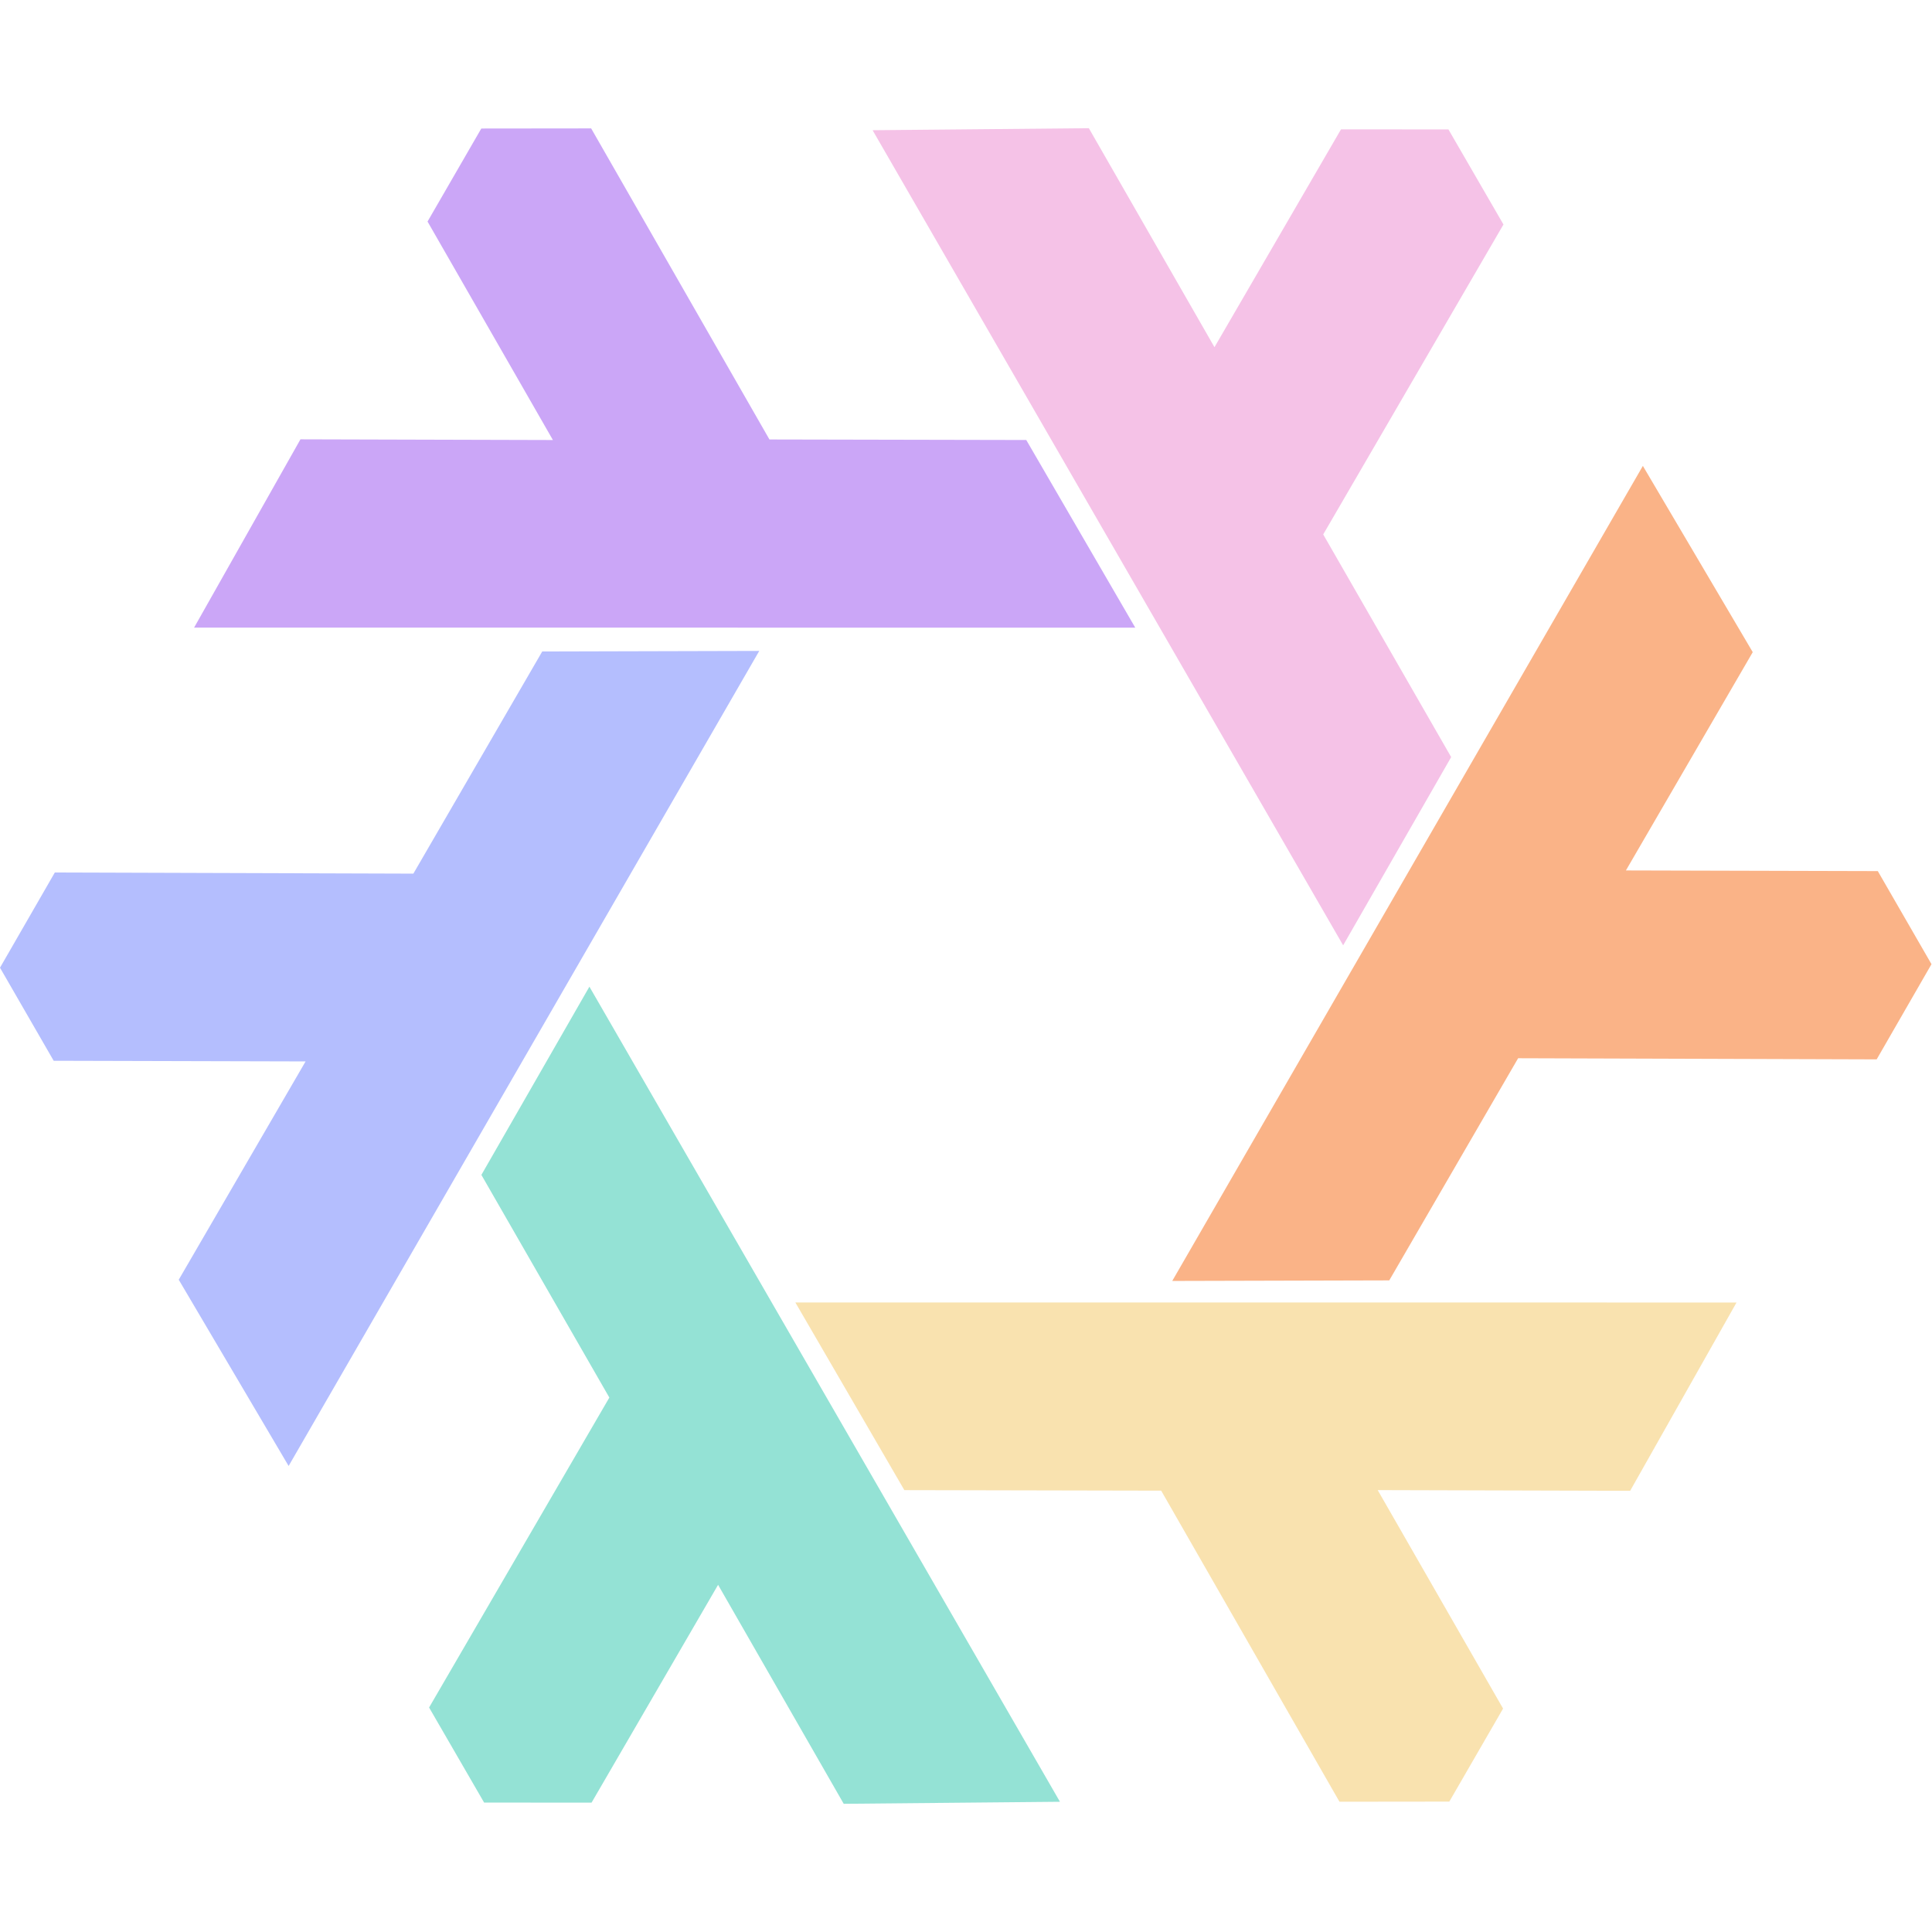
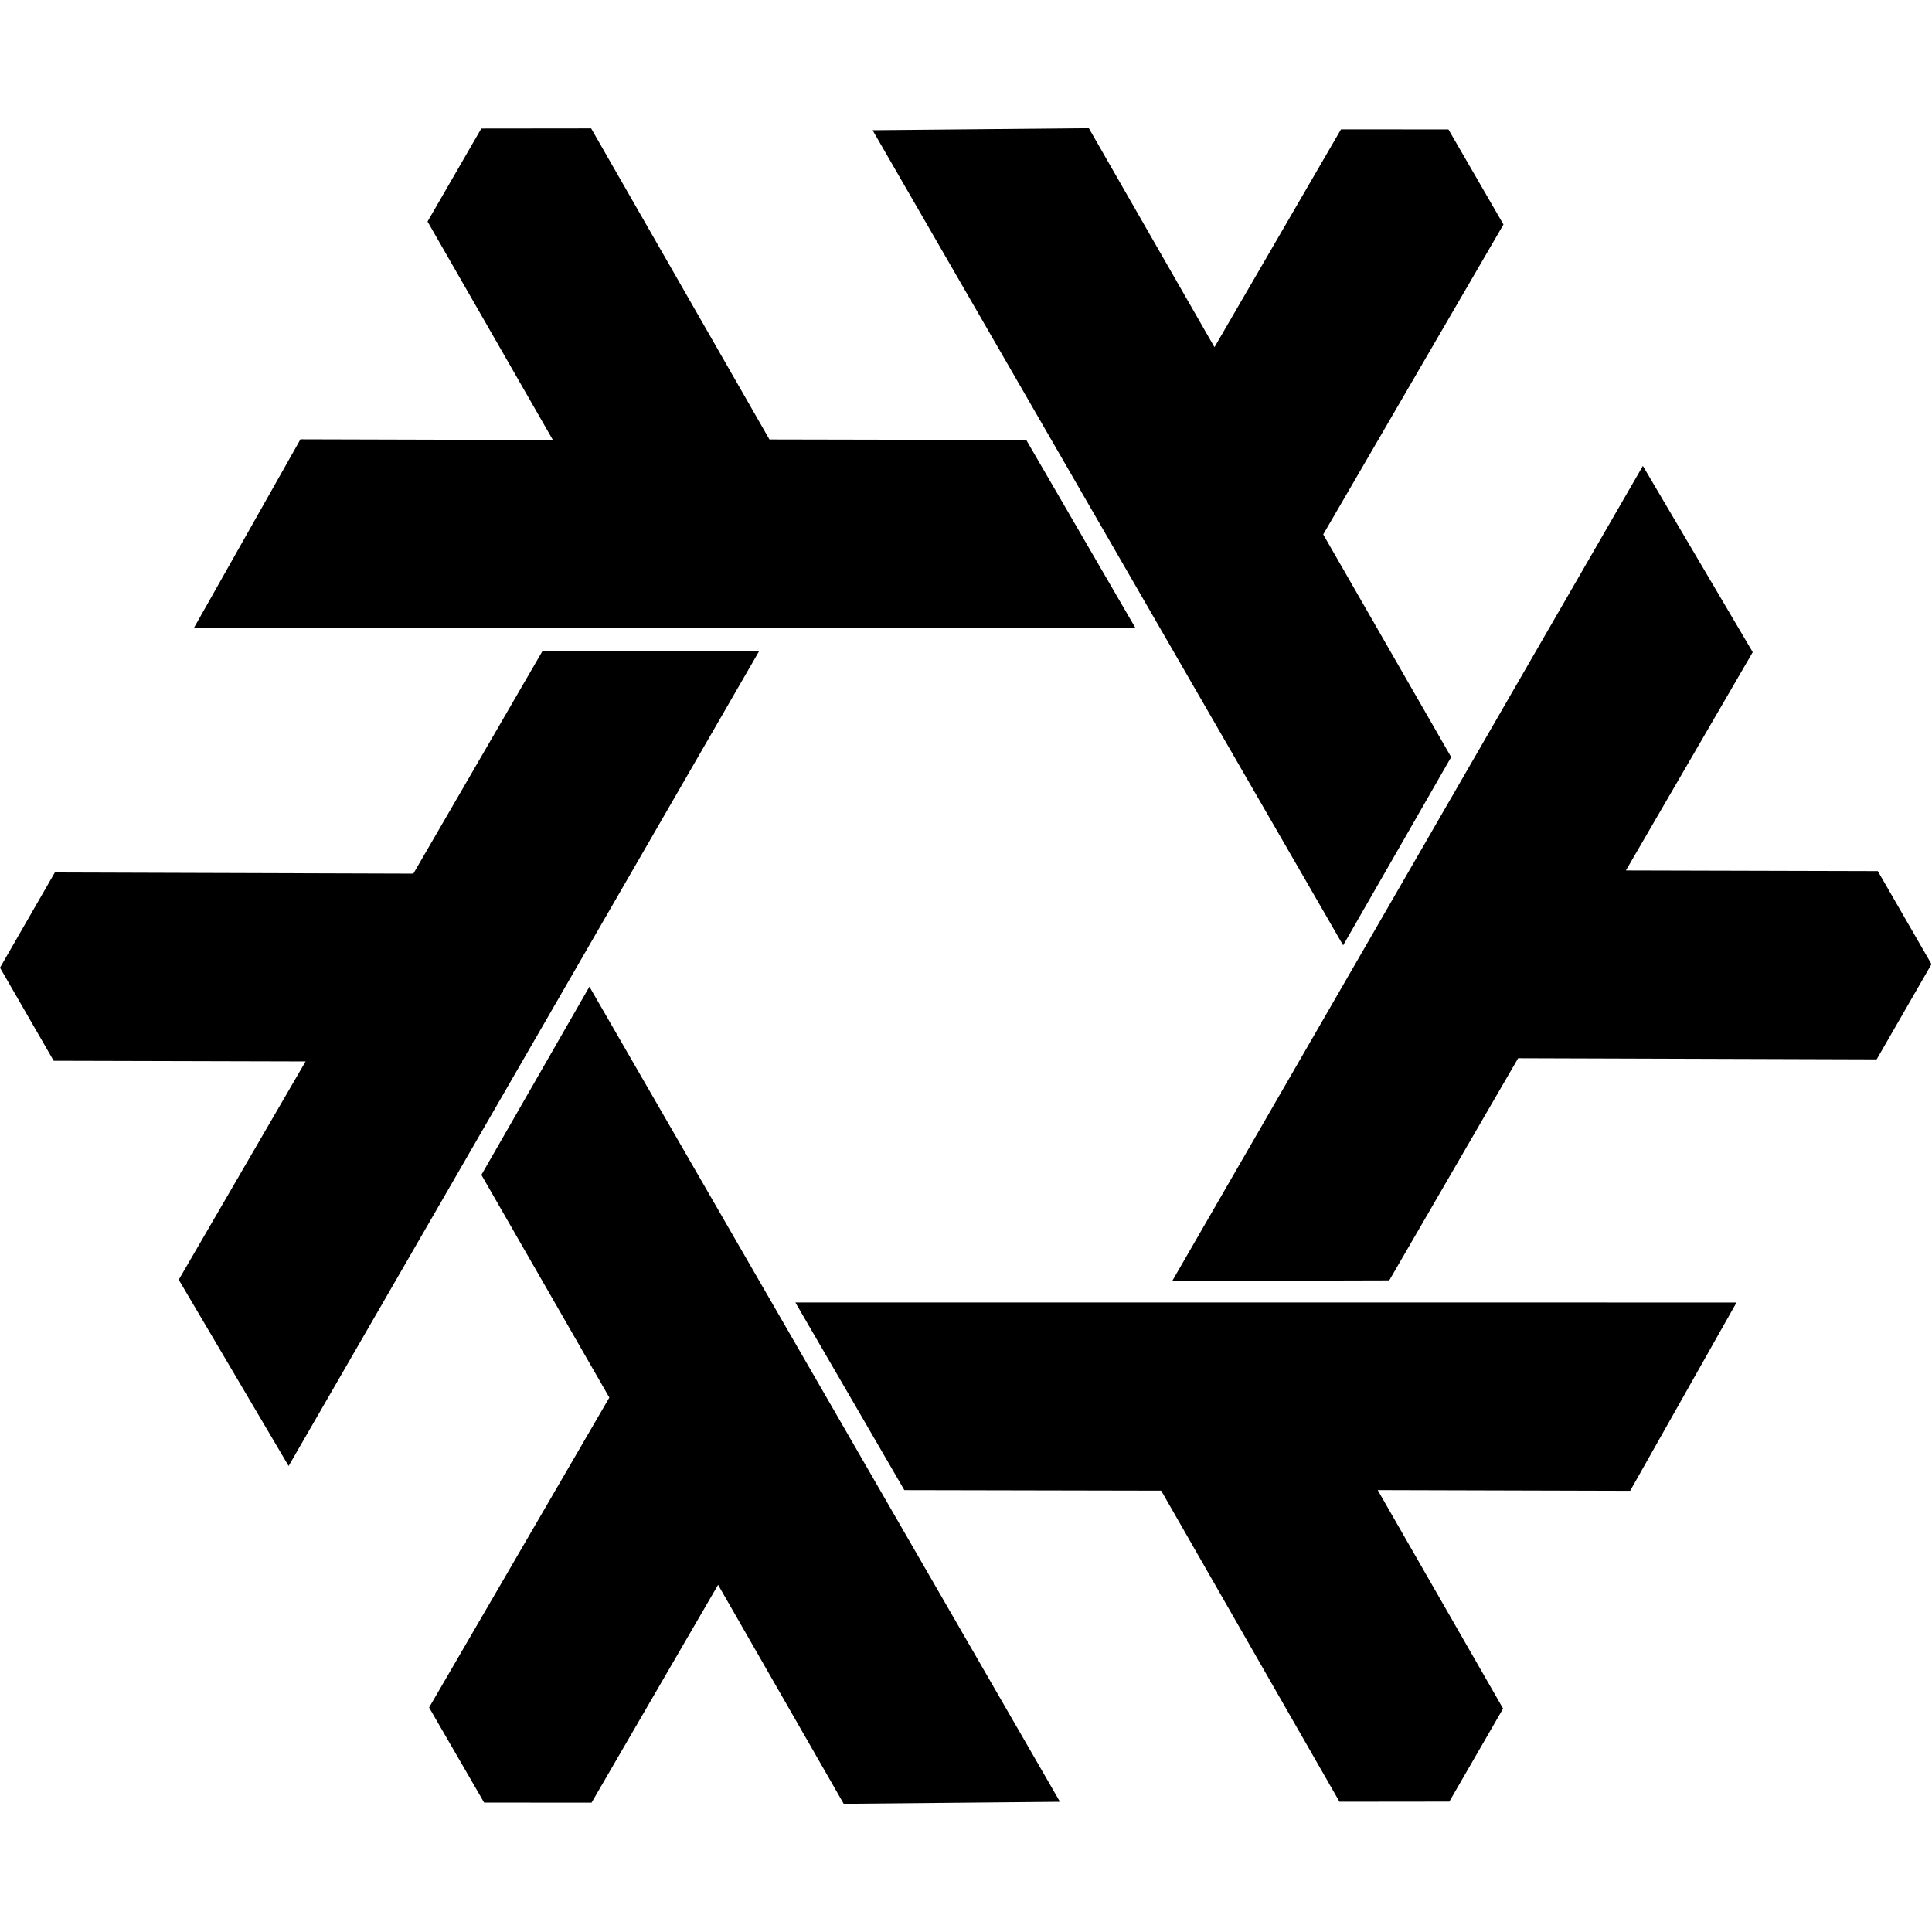
- <svg xmlns="http://www.w3.org/2000/svg" xmlns:xlink="http://www.w3.org/1999/xlink" version="1.1" id="svg2" viewBox="0 0 501.563 501.563" height="535" width="535">
-   <defs id="defs4">
-     <linearGradient id="main">
-       <stop style="stop-color:#ffffff;stop-opacity:0" offset="0" id="stop915" />
-       <stop id="stop917" offset="0.232" style="stop-color:#ffffff;stop-opacity:1" />
-       <stop style="stop-color:#ffffff;stop-opacity:1" offset="1" id="stop919" />
-     </linearGradient>
-     <linearGradient y2="880.377" x2="-414.387" y1="782.336" x1="-584.199" gradientTransform="translate(864.6959,-1491.341)" gradientUnits="userSpaceOnUse" id="linearGradient1299" xlink:href="#main" />
-     <linearGradient y2="460.518" x2="389.576" y1="351.411" x1="200.597" gradientTransform="translate(210.8202,-765.2761)" gradientUnits="userSpaceOnUse" id="linearGradient1713" xlink:href="#main" />
+ <svg xmlns="http://www.w3.org/2000/svg" xmlns:xlink="http://www.w3.org/1999/xlink" width="535" height="535" viewBox="0 0 501.563 501.563">
+   <defs>
+     <path id="lambda-a" fill-rule="evenodd" d="m 449.719,-420.513 122.197,211.675 -56.157,0.527 -32.624,-56.869 -32.856,56.565 -27.902,-0.011 -14.291,-24.69 46.81,-80.49 -33.229,-57.826 z" />
+     <path id="lambda-b" fill-rule="evenodd" d="m 309.549,-710.388 122.197,211.675 -56.157,0.527 -32.624,-56.869 -32.856,56.565 -27.902,-0.011 -14.291,-24.69 46.81,-80.49 -33.229,-57.826 z" />
  </defs>
-   <g transform="translate(-156.4837,537.5614)" style="display:inline;opacity:1" id="layer3">
-     <g style="stroke-width:11.051" transform="matrix(0.09048806,0,0,0.09048806,142.3238,-419.8252)" id="g955">
-       <g transform="matrix(11.04762,0,0,11.04762,-1572.289,9377.711)" id="g869">
-         <g transform="rotate(-60,226.3575,-449.372)" id="g932" style="stroke-width:11.051">
-           <defs>
-             <path id="path3336-6" d="m 449.719,-420.513 122.197,211.675 -56.157,0.527 -32.624,-56.869 -32.856,56.565 -27.902,-0.011 -14.291,-24.69 46.81,-80.49 -33.229,-57.826 z" style="opacity:1;fill:inherit;fill-opacity:1;fill-rule:evenodd;stroke:none;stroke-width:33.154;stroke-linecap:butt;stroke-linejoin:round;stroke-miterlimit:4;stroke-dasharray:none;stroke-opacity:1" />
-           </defs>
-           <use xlink:href="#path3336-6" fill="#f9e2af" />
-         </g>
-         <defs>
-           <path id="path4260-0" d="m 309.549,-710.388 122.197,211.675 -56.157,0.527 -32.624,-56.869 -32.856,56.565 -27.902,-0.011 -14.291,-24.69 46.81,-80.49 -33.229,-57.826 z" style="color:#000000;clip-rule:nonzero;display:inline;overflow:visible;visibility:visible;opacity:1;isolation:auto;mix-blend-mode:normal;color-interpolation:sRGB;color-interpolation-filters:linearRGB;solid-color:#000000;solid-opacity:1;fill:inherit;fill-opacity:1;fill-rule:evenodd;stroke:none;stroke-width:33.154;stroke-linecap:butt;stroke-linejoin:round;stroke-miterlimit:4;stroke-dasharray:none;stroke-dashoffset:0;stroke-opacity:1;color-rendering:auto;image-rendering:auto;shape-rendering:auto;text-rendering:auto;enable-background:accumulate" />
-         </defs>
-         <use xlink:href="#path4260-0" fill="#94e2d5" />
-         <use x="0" y="0" xlink:href="#path3336-6" id="use3439-6" fill="#b4befe" transform="rotate(60,728.2356,-692.2404)" width="100%" height="100%" style="stroke-width:11.051" />
-         <use x="0" y="0" xlink:href="#path3336-6" id="use3449-5" fill="#f5c2e7" transform="rotate(180,477.5036,-570.819)" width="100%" height="100%" style="stroke-width:11.051" />
-         <use style="display:inline;stroke-width:11.051" x="0" y="0" xlink:href="#path4260-0" id="use4354-5" fill="#cba6f7" transform="rotate(120,407.3392,-716.0836)" width="100%" height="100%" />
-         <use style="display:inline;stroke-width:11.051" x="0" y="0" xlink:href="#path4260-0" id="use4362-2" fill="#fab387" transform="rotate(-120,407.2882,-715.87)" width="100%" height="100%" />
-       </g>
-     </g>
+   <g transform="translate(-156.4837,537.5614) matrix(0.09048806,0,0,0.09048806,142.3238,-419.8252) matrix(11.04762,0,0,11.04762,-1572.289,9377.711)">
+     <use xlink:href="#lambda-a" fill="#@lambda2@" transform="rotate(-60,226.3575,-449.372)" />
+     <use xlink:href="#lambda-b" fill="#@lambda3@" />
+     <use xlink:href="#lambda-a" fill="#@lambda4@" transform="rotate(60,728.2356,-692.2404)" />
+     <use xlink:href="#lambda-a" fill="#@lambda6@" transform="rotate(180,477.5036,-570.819)" />
+     <use xlink:href="#lambda-b" fill="#@lambda5@" transform="rotate(120,407.3392,-716.0836)" />
+     <use xlink:href="#lambda-b" fill="#@lambda1@" transform="rotate(-120,407.2882,-715.87)" />
  </g>
</svg>
